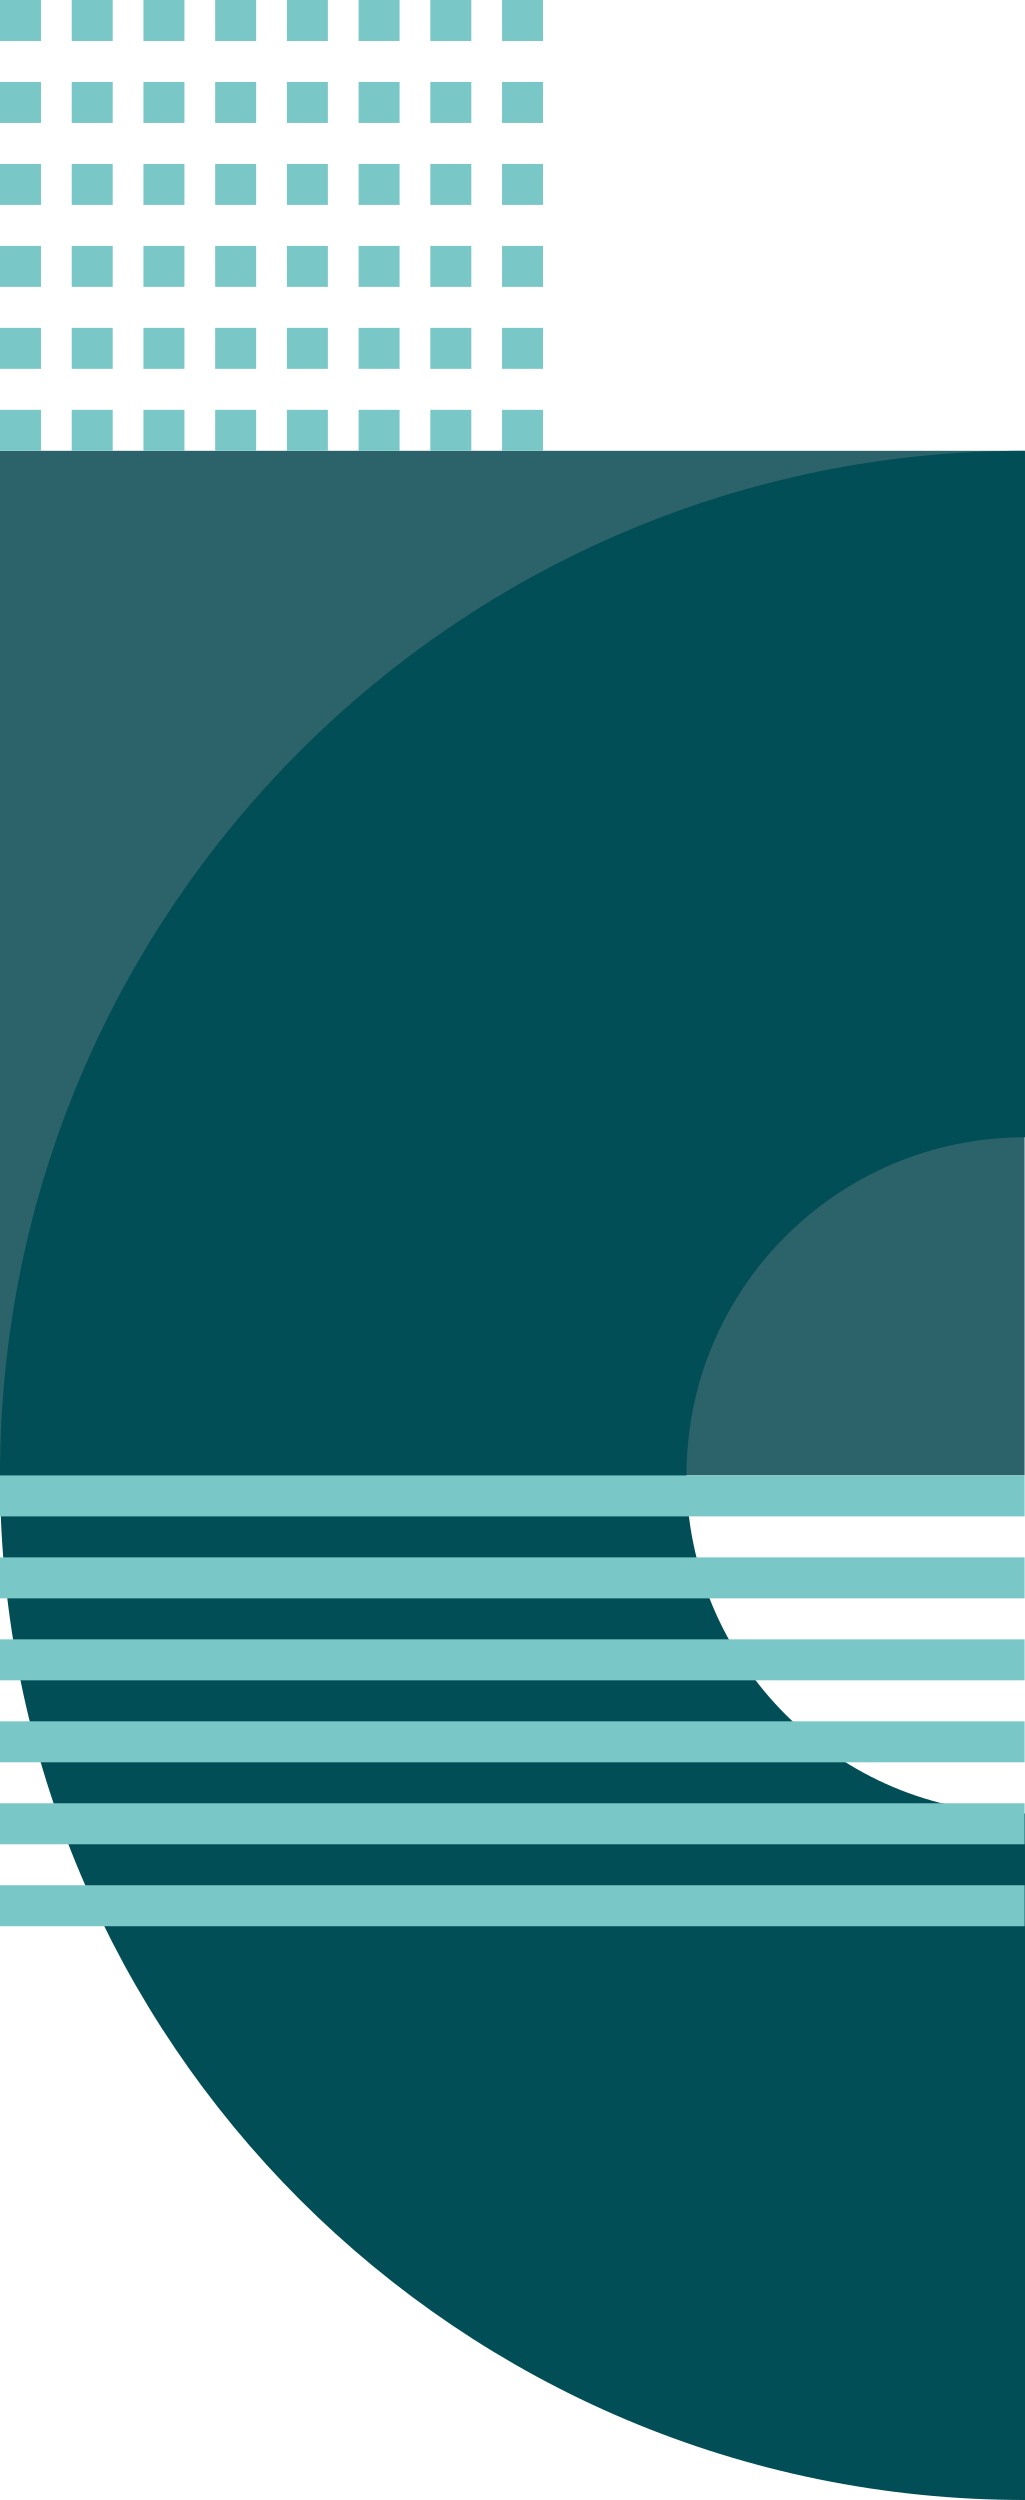
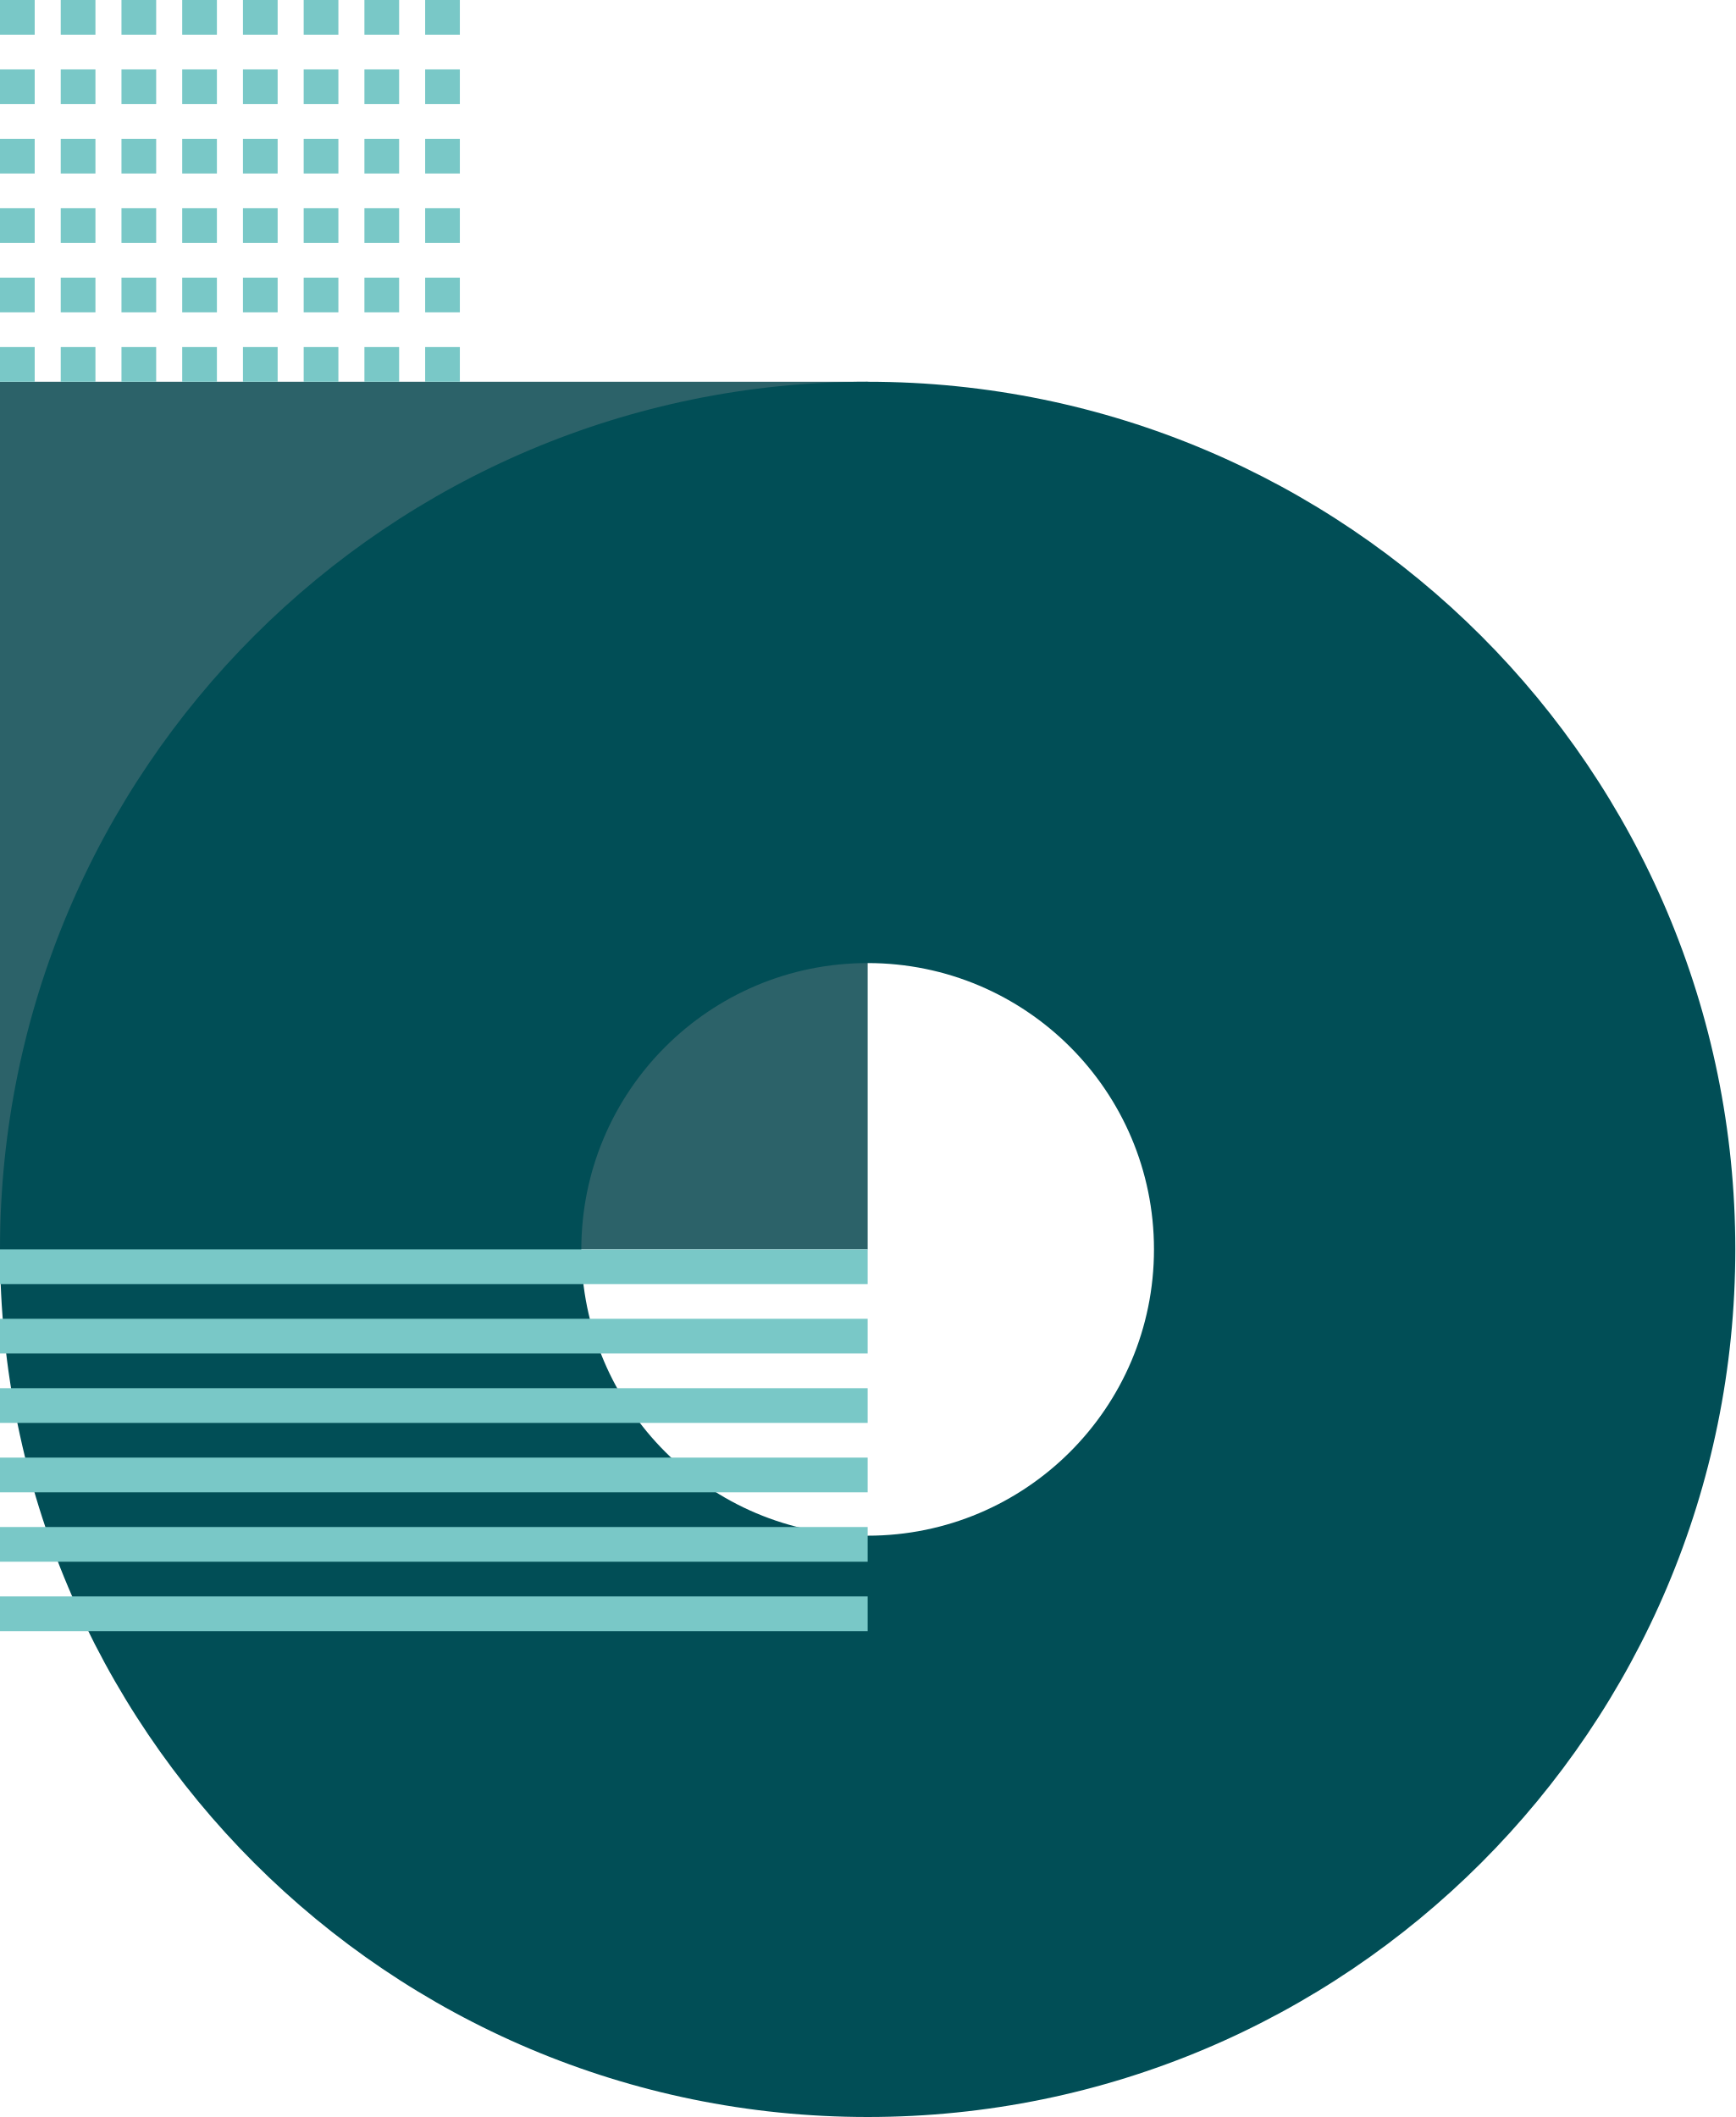
- <svg xmlns="http://www.w3.org/2000/svg" width="100" height="244" fill="none">
+ <svg xmlns="http://www.w3.org/2000/svg" width="200" height="244" fill="none">
  <path fill="#2C6269" d="M100 144H0V44h100z" />
  <path fill-rule="evenodd" clip-rule="evenodd" d="M100 244c55.228 0 100-44.772 100-100S155.228 44 100 44 0 88.772 0 144s44.772 100 100 100Zm0-67c18.225 0 33-14.775 33-33s-14.775-33-33-33-33 14.775-33 33 14.775 33 33 33Z" fill="#014E56" />
  <path fill-rule="evenodd" clip-rule="evenodd" d="M100 144H0v4h100v-4Zm0 8H0v4h100v-4ZM0 160h100v4H0v-4Zm100 8H0v4h100v-4ZM0 176h100v4H0v-4Zm100 8H0v4h100v-4ZM0 0h4v4H0V0Zm11 0H7v4h4V0Zm0 8H7v4h4V8Zm-4 8h4v4H7v-4Zm4 8H7v4h4v-4Zm-4 8h4v4H7v-4Zm4 8H7v4h4v-4Zm3-40h4v4h-4V0Zm0 8h4v4h-4V8Zm4 8h-4v4h4v-4Zm-4 8h4v4h-4v-4Zm4 8h-4v4h4v-4Zm-4 8h4v4h-4v-4ZM0 8h4v4H0V8Zm21-8h4v4h-4V0Zm0 8h4v4h-4V8Zm4 8h-4v4h4v-4Zm-4 8h4v4h-4v-4Zm4 8h-4v4h4v-4Zm-4 8h4v4h-4v-4ZM0 16h4v4H0v-4ZM28 0h4v4h-4V0Zm0 8h4v4h-4V8Zm4 8h-4v4h4v-4Zm-4 8h4v4h-4v-4Zm4 8h-4v4h4v-4Zm-4 8h4v4h-4v-4ZM0 24h4v4H0v-4ZM35 0h4v4h-4V0Zm0 8h4v4h-4V8Zm4 8h-4v4h4v-4Zm-4 8h4v4h-4v-4Zm4 8h-4v4h4v-4Zm-4 8h4v4h-4v-4ZM0 32h4v4H0v-4ZM42 0h4v4h-4V0Zm0 8h4v4h-4V8Zm4 8h-4v4h4v-4Zm-4 8h4v4h-4v-4Zm4 8h-4v4h4v-4Zm-4 8h4v4h-4v-4ZM0 40h4v4H0v-4ZM49 0h4v4h-4V0Zm0 8h4v4h-4V8Zm4 8h-4v4h4v-4Zm-4 8h4v4h-4v-4Zm4 8h-4v4h4v-4Zm-4 8h4v4h-4v-4Z" fill="#79C8C7" />
</svg>
